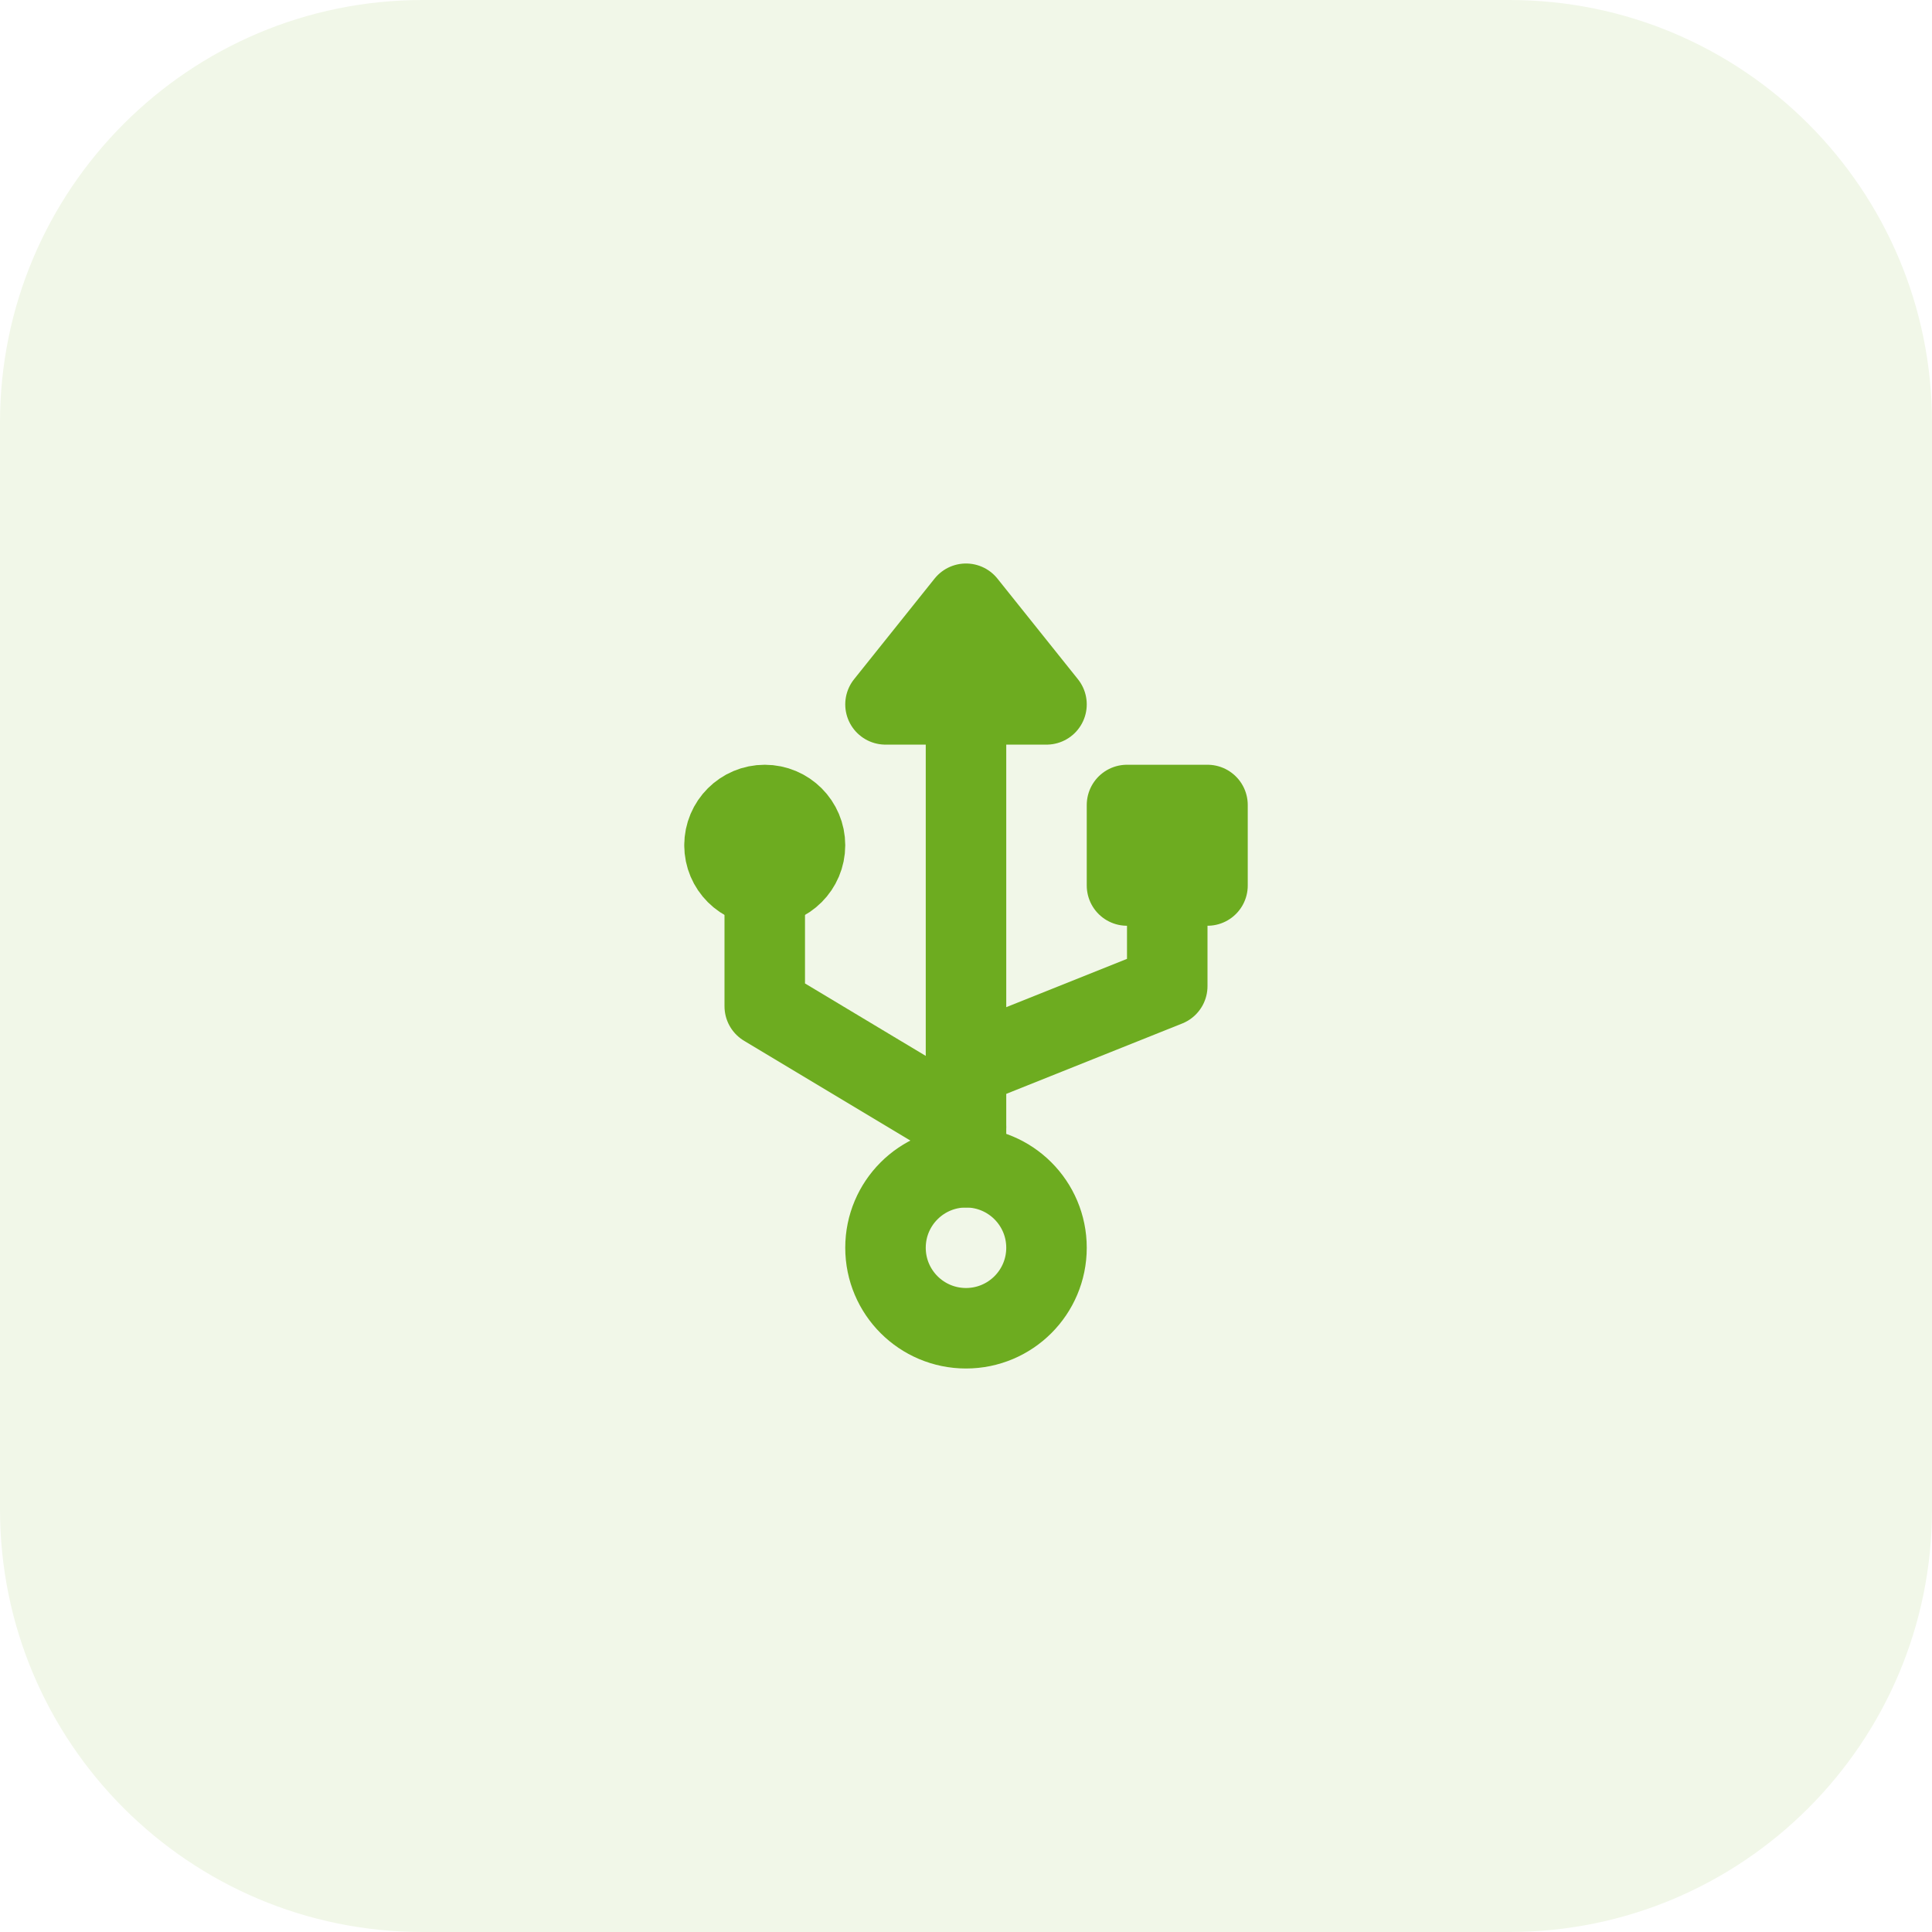
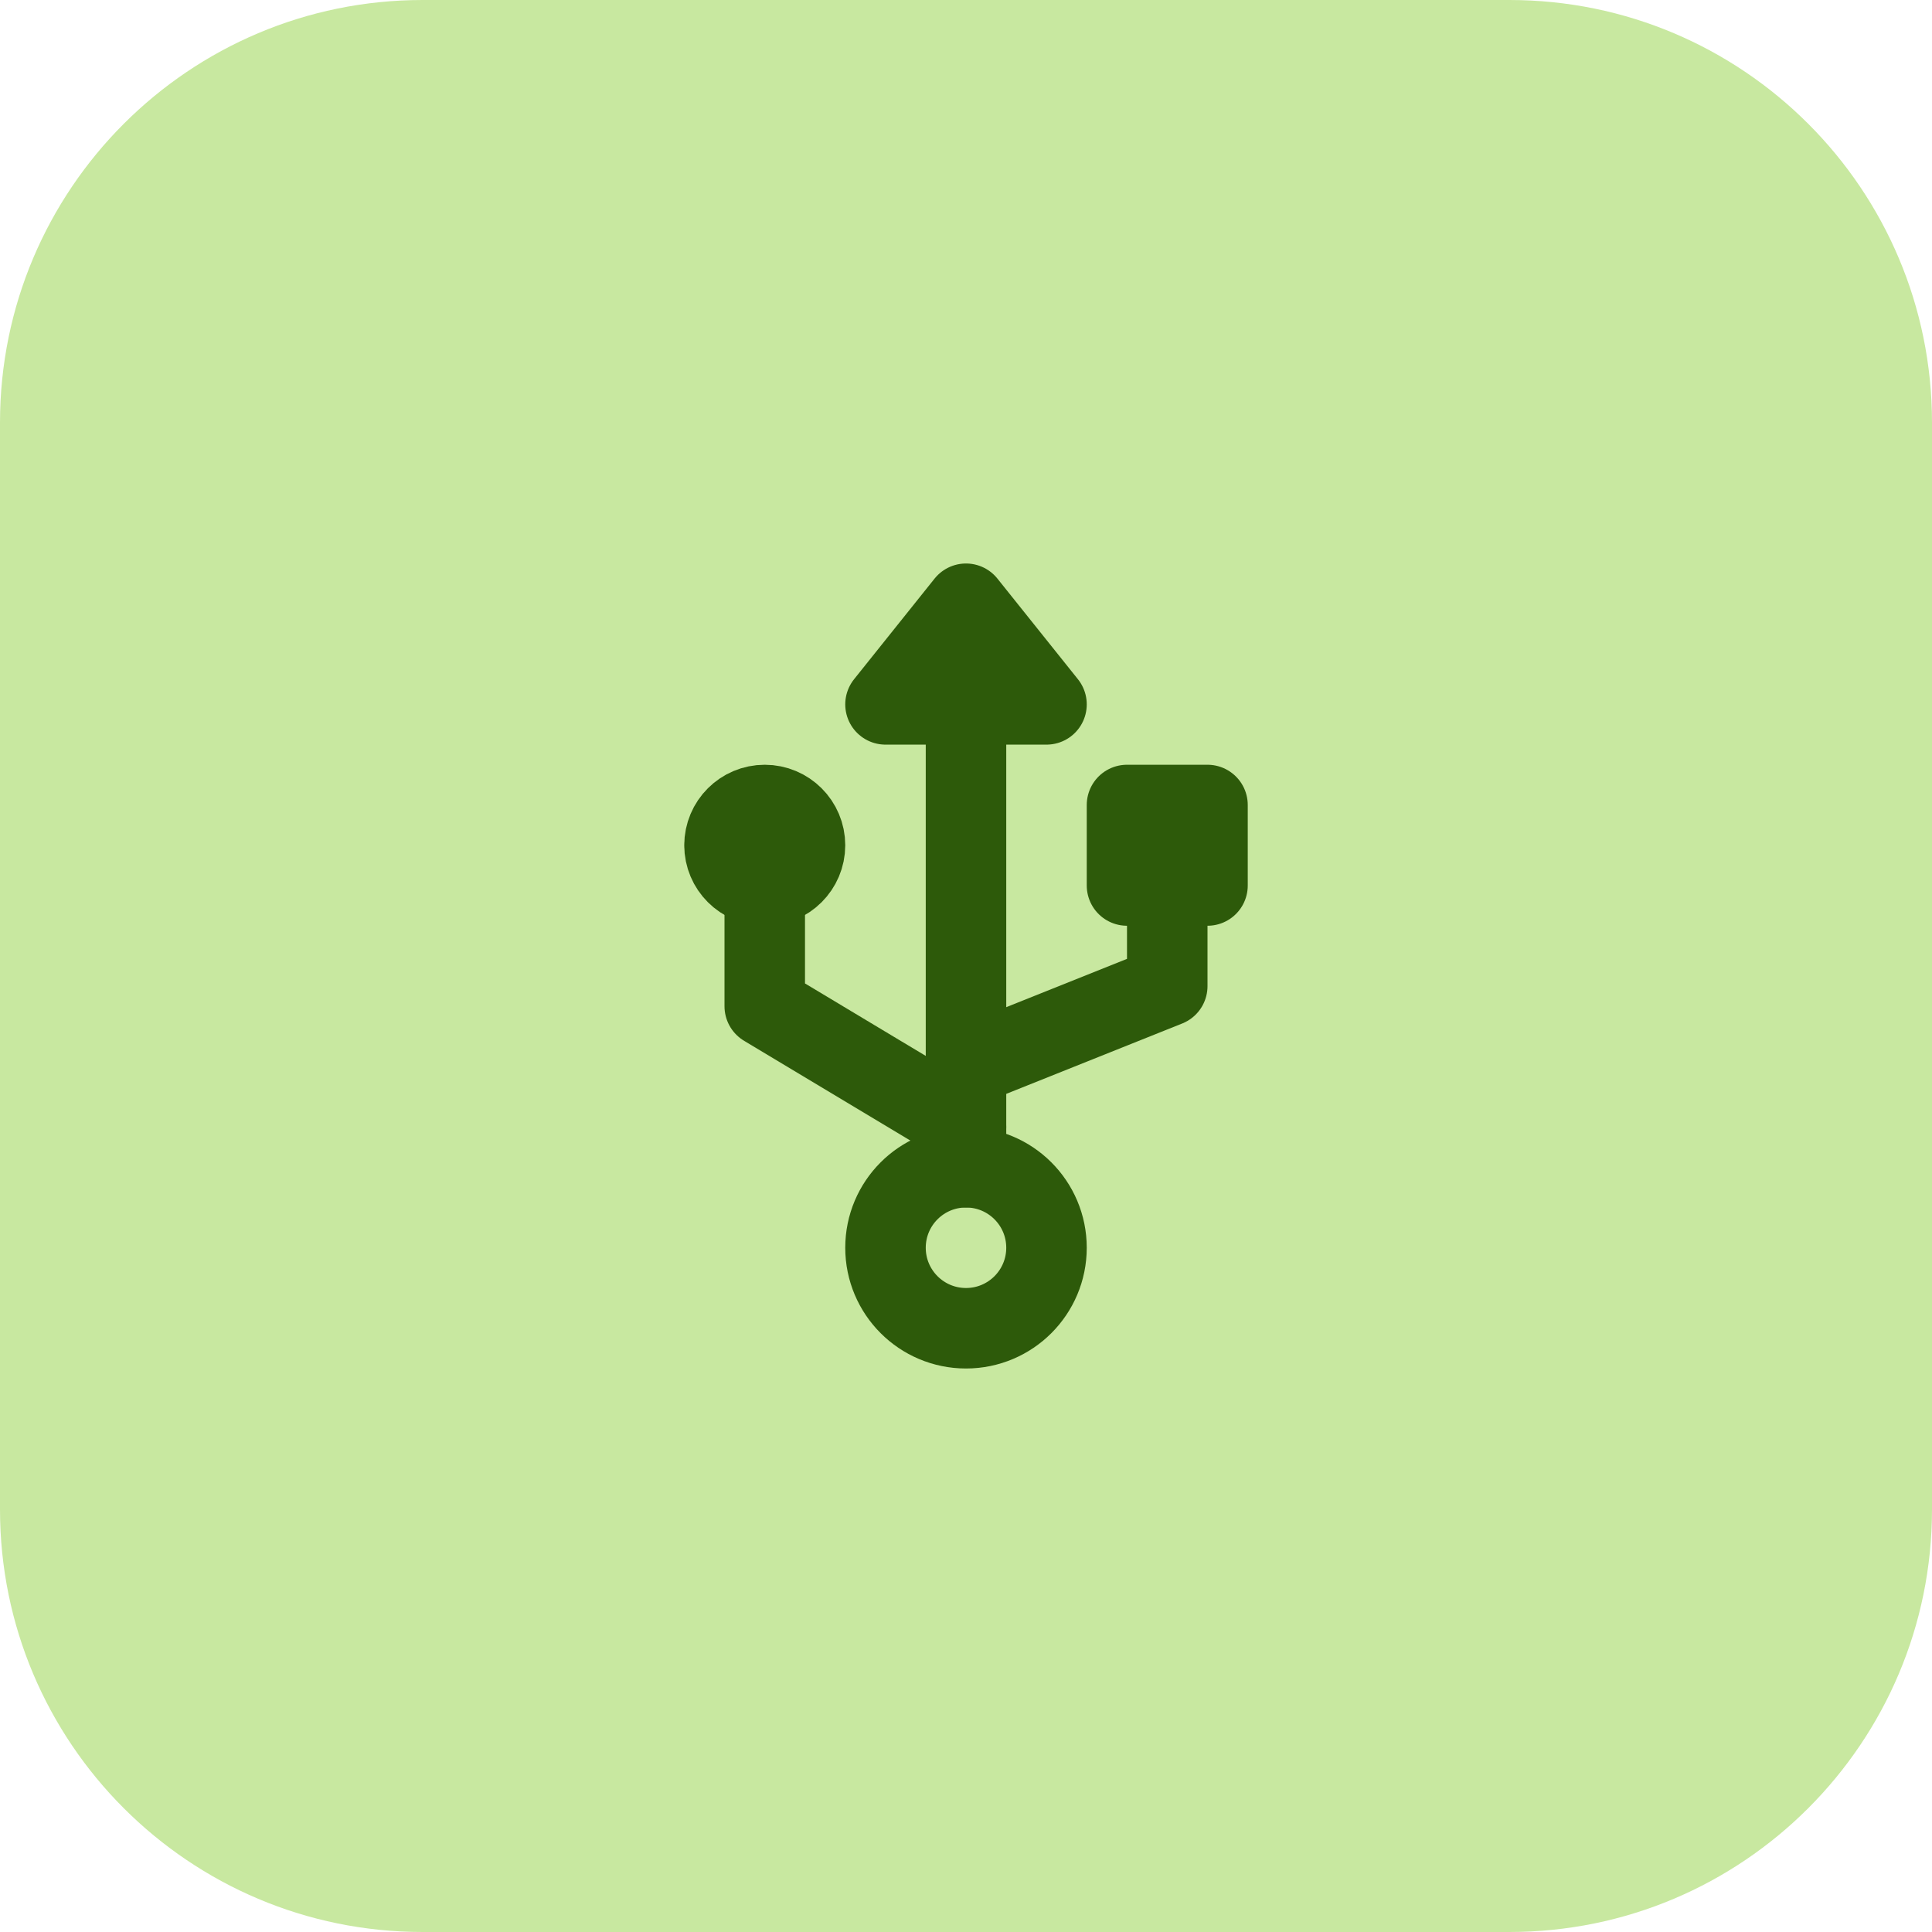
<svg xmlns="http://www.w3.org/2000/svg" width="64" height="64" viewBox="0 0 64 64">
-   <rect width="64" height="64" rx="14" fill="#f1f7e8" />
-   <svg x="16" y="16" width="32" height="32" viewBox="0 0 24 24" fill="none" stroke="#6dac20" stroke-width="2" stroke-linecap="round" stroke-linejoin="round">
+   <rect width="64" height="64" rx="14" fill="#c8e8a0" />
+   <svg x="16" y="16" width="32" height="32" viewBox="0 0 24 24" fill="none" stroke="#2d5a0a" stroke-width="2" stroke-linecap="round" stroke-linejoin="round">
    <path stroke="none" d="M0 0h24v24H0z" fill="none" />
    <path d="M12 19m-2 0a2 2 0 1 0 4 0a2 2 0 1 0 -4 0" />
    <path d="M12 17v-11.5" />
    <path d="M7 10v3l5 3" />
    <path d="M12 14.5l5 -2v-2.5" />
    <path d="M16 10h2v-2h-2z" />
    <path d="M7 9m-1 0a1 1 0 1 0 2 0a1 1 0 1 0 -2 0" />
    <path d="M10 5.5h4l-2 -2.5z" />
  </svg>
</svg>
